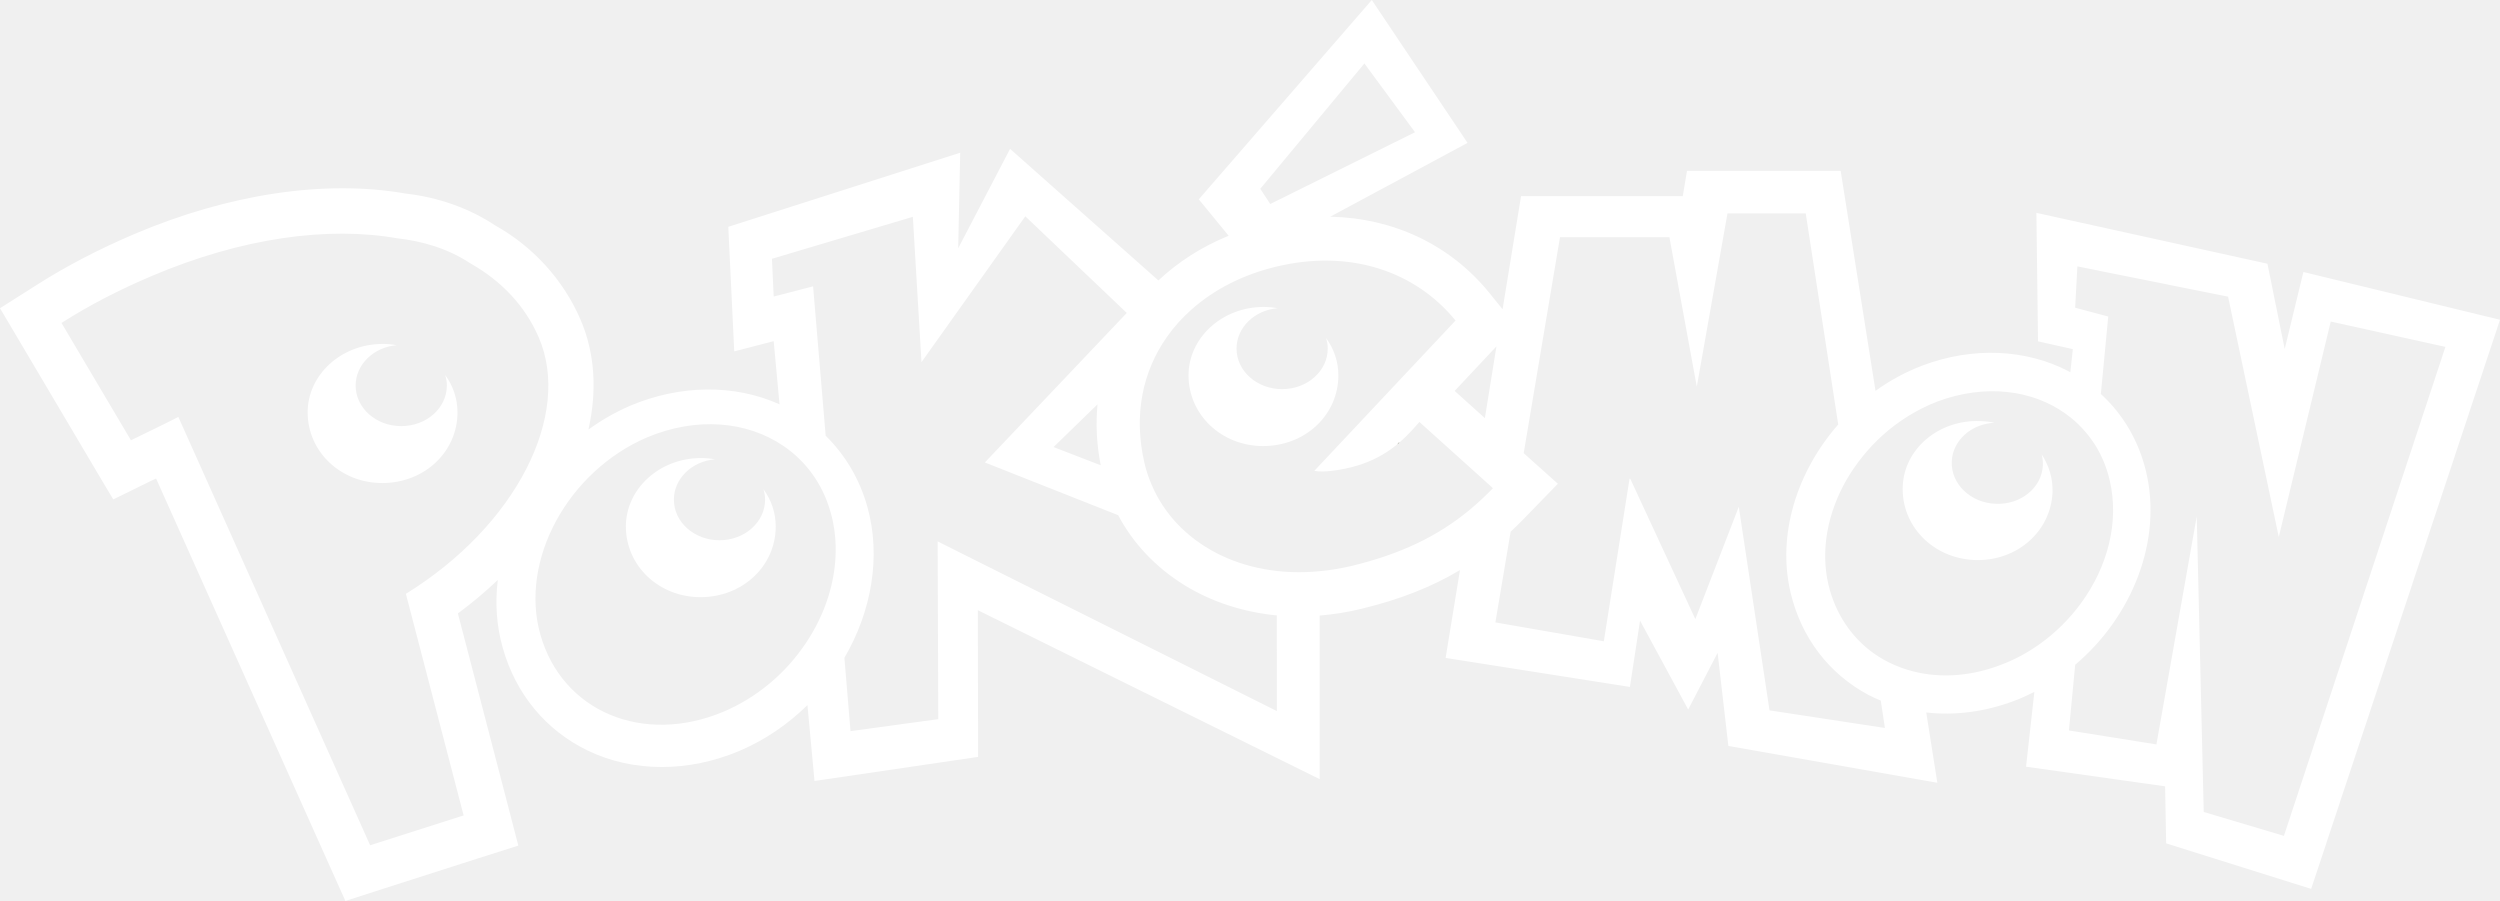
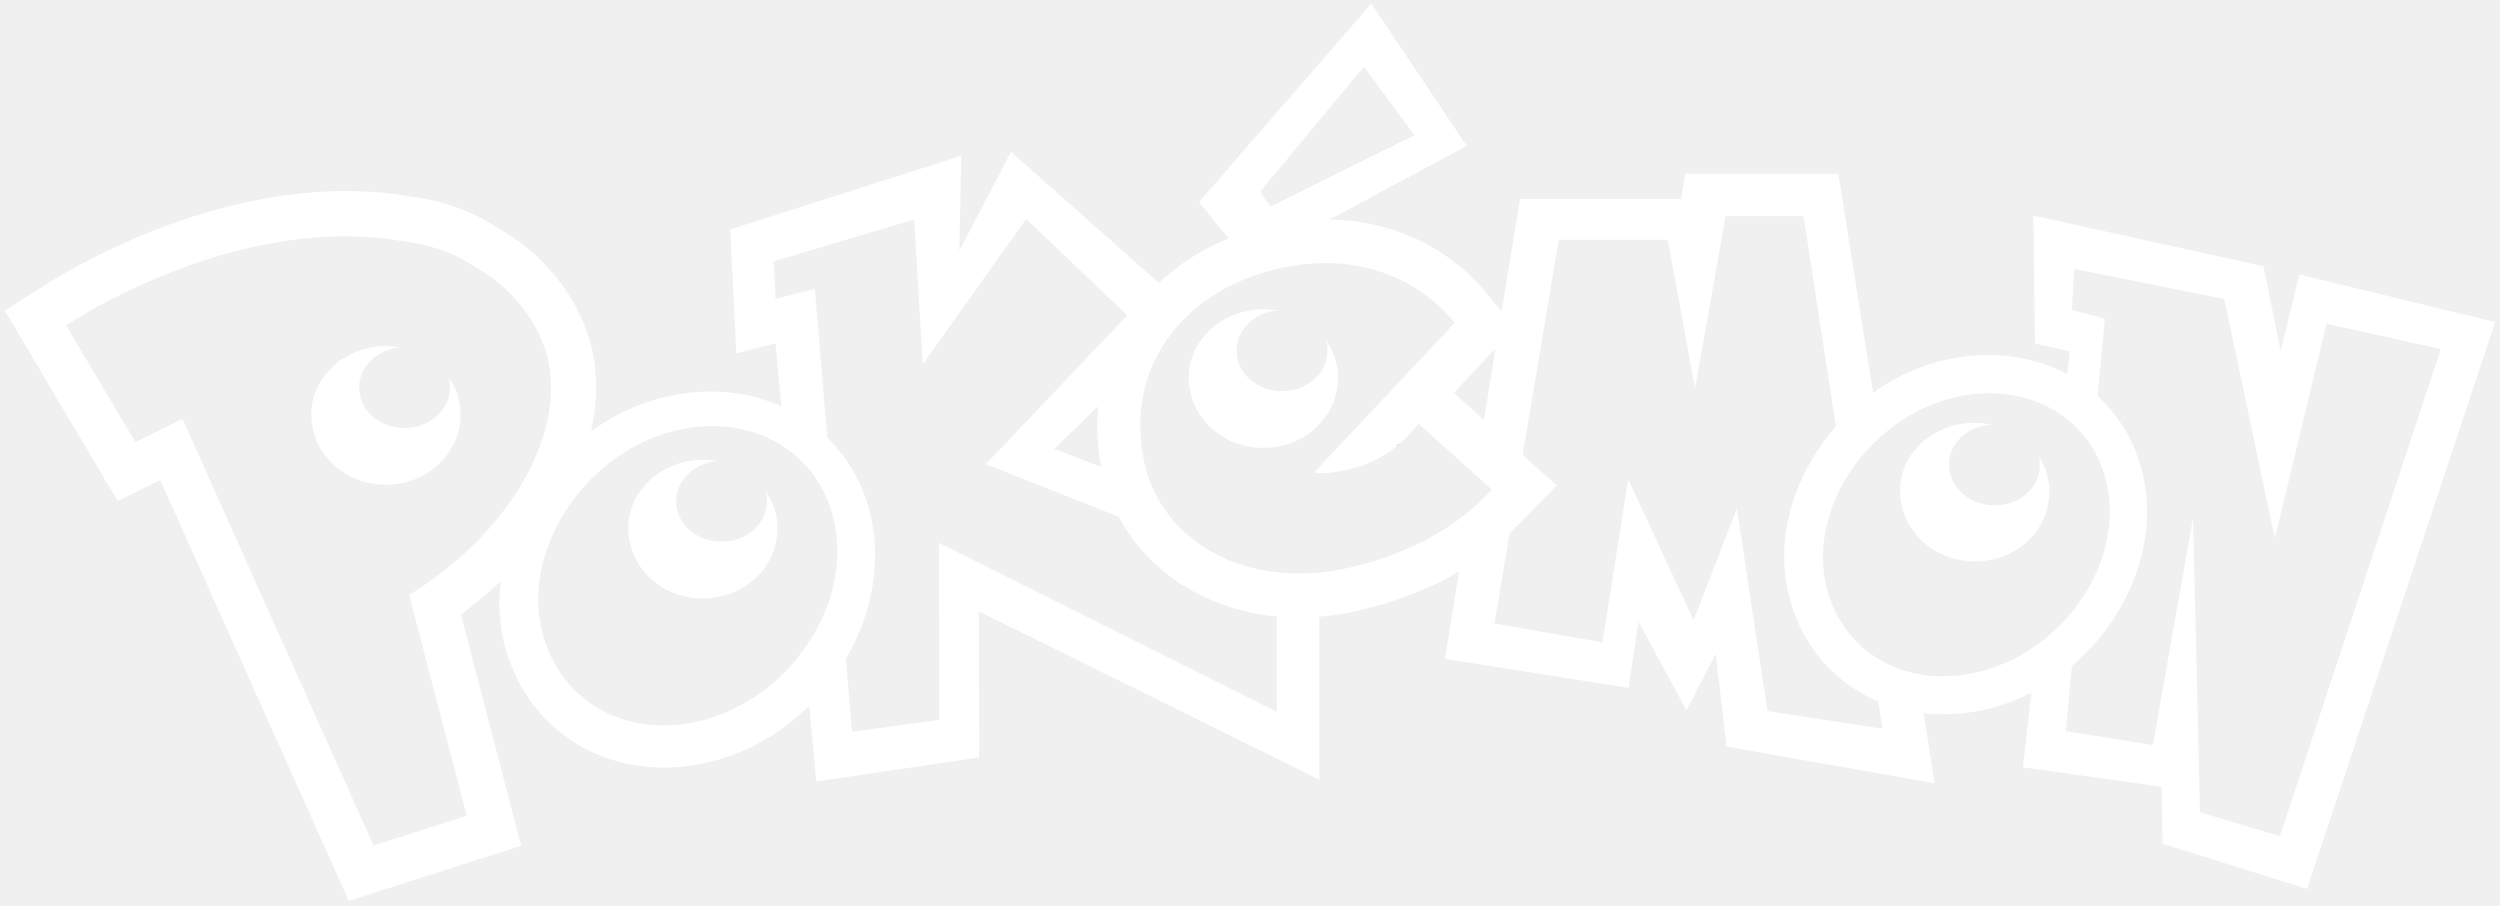
- <svg xmlns="http://www.w3.org/2000/svg" id="svg3336" version="1.1" viewBox="0 0 600 216">
-   <g>
-     <path d="M 552.813 65.277 L 548.328 83.757 L 544.188 63.294 L 488.736 51.087 L 489.126 81.921 L 497.481 83.793 L 496.878 89.355 C 496.77 89.313 496.704 89.247 496.644 89.199 C 486.285 83.733 473.442 83.175 461.355 87.738 C 457.302 89.289 453.537 91.329 450.123 93.807 L 441.759 41.001 L 404.88 41.001 L 403.866 47.073 L 365.052 47.073 L 360.618 74.22 L 357.399 70.242 C 347.994 58.689 334.359 52.323 319.254 52.008 L 352.209 34.293 L 329.229 0 L 287.709 47.841 L 294.876 56.58 C 288.384 59.232 282.714 62.889 278.016 67.308 L 242.415 35.724 L 229.968 59.58 L 230.448 36.654 L 174.789 54.435 L 176.217 84.336 L 185.685 81.879 L 187.086 97.035 C 176.265 92.175 163.26 92.295 151.2 97.392 C 147.624 98.949 144.294 100.863 141.222 103.089 C 143.307 93.858 142.815 84.756 139.296 76.638 C 135.141 67.047 127.83 59.121 118.869 54.12 C 112.584 49.935 105.096 47.325 97.257 46.44 C 78 43.071 54.873 46.53 32.112 56.226 C 23.742 59.796 15.939 63.846 8.898 68.331 L 0 73.974 L 5.373 83.046 L 22.05 111.231 C 22.05 111.231 27.153 119.868 27.186 119.862 L 36.204 115.431 L 37.461 114.852 L 78.9 207.336 L 82.896 216.225 L 92.148 213.243 L 114.57 206.061 L 124.395 202.941 L 121.803 192.939 L 109.896 147.228 C 113.319 144.693 116.517 142.002 119.469 139.188 C 118.803 144.651 119.151 150.18 120.657 155.472 C 123.768 166.554 131.025 175.305 141.096 180.156 C 151.971 185.382 165.24 185.397 177.516 180.189 C 183.675 177.579 189.15 173.766 193.788 169.23 L 195.48 187.434 L 234.744 181.653 L 234.681 146.448 L 316.725 186.996 L 316.725 147.735 C 320.016 147.459 323.376 146.94 326.754 146.109 C 335.79 143.928 343.524 140.934 350.394 136.818 L 346.947 157.902 L 391.182 164.865 L 393.609 148.947 L 405.165 170.289 L 412.227 156.681 L 414.807 179.025 L 464.961 187.866 L 462.3 170.994 C 469.167 171.771 476.403 170.85 483.393 168.213 C 485.049 167.601 486.681 166.854 488.247 166.056 L 486.249 184.008 L 519.627 188.718 L 519.876 202.407 L 554.682 213.333 L 600 76.746 L 552.813 65.277 Z M 356.85 85.575 L 359.148 83.127 L 356.37 100.35 L 349.119 93.819 L 356.85 85.575 Z M 327.456 15.228 L 339.609 31.737 L 304.866 48.96 L 302.466 45.312 L 327.456 15.228 Z M 97.41 142.518 L 111.27 195.702 L 88.836 202.866 L 42.801 100.059 C 40.299 101.376 35.673 103.584 31.428 105.666 L 14.757 77.505 C 21.387 73.272 28.656 69.522 36.39 66.252 C 58.092 57.024 78.798 54.27 95.358 57.195 C 101.217 57.855 107.421 59.583 112.854 63.186 C 120.306 67.386 126.006 73.359 129.294 80.967 C 137.313 99.495 123.918 126.159 97.41 142.518 Z M 200.55 133.053 C 200.292 140.973 197.382 148.905 192.516 155.619 C 187.884 162.108 181.416 167.466 173.805 170.742 C 154.341 178.989 134.88 170.742 129.681 152.265 C 124.644 134.4 136.362 113.13 155.22 105.006 C 167.265 99.921 179.349 101.127 188.004 107.01 C 193.35 110.634 197.427 116.088 199.332 122.919 C 199.572 123.645 199.728 124.407 199.89 125.151 C 200.433 127.755 200.652 130.422 200.55 133.053 Z M 306.444 170.652 L 225.036 129.939 L 225.183 172.596 L 204.123 175.47 L 202.656 157.884 C 209.157 146.736 211.536 133.596 208.143 121.551 C 206.28 114.927 202.839 109.179 198.162 104.574 L 195.141 68.721 L 185.685 71.172 L 185.268 62.109 L 219.084 52.038 L 221.157 86.916 L 246.072 51.915 L 270.426 75.108 L 236.367 110.991 L 268.365 123.648 C 271.938 130.422 277.392 136.176 284.232 140.415 C 290.847 144.498 298.422 146.913 306.438 147.705 L 306.444 170.652 L 306.444 170.652 Z M 264.174 111.666 L 252.852 107.295 L 263.406 97.038 C 262.956 101.745 263.187 106.671 264.174 111.666 Z M 352.764 122.331 C 344.952 128.793 336.048 133.005 324.282 135.849 C 321.711 136.437 319.191 136.866 316.725 137.085 C 298.05 138.918 282.384 130.344 276.438 116.436 C 275.697 114.75 275.127 113.046 274.695 111.228 C 271.944 99.513 274.293 89.043 280.08 80.841 C 281.748 78.447 283.725 76.266 285.945 74.304 C 291.396 69.438 298.356 65.904 306.267 64.002 C 324.057 59.712 339.723 65.142 349.329 76.929 L 315.429 113.01 C 317.727 113.445 321.384 112.842 324.081 112.197 C 332.154 110.226 336.672 105.942 340.653 101.271 L 354.201 113.46 L 358.305 117.168 C 356.526 119.007 354.657 120.744 352.764 122.331 Z M 424.683 170.484 L 417.309 121.635 L 406.881 148.584 L 391.266 114.903 L 391.089 114.903 L 384.918 153.906 L 358.893 149.376 L 362.553 127.611 C 363.534 126.69 364.5 125.763 365.451 124.785 L 373.887 116.1 L 365.688 108.756 L 374.4 56.925 L 400.656 56.925 L 407.229 92.805 L 414.594 51.222 L 433.377 51.222 L 441.171 101.883 C 431.253 113.181 426.435 128.37 429.75 142.266 C 432.312 153.036 438.933 161.712 448.422 166.779 C 449.376 167.259 450.366 167.736 451.386 168.147 L 452.379 174.714 L 424.683 170.484 Z M 489.537 154.569 C 486.669 156.612 483.51 158.349 480.114 159.6 C 473.412 162.153 466.743 162.684 460.803 161.505 C 456.663 160.686 452.886 159.072 449.601 156.735 C 444.378 152.955 440.529 147.375 438.834 140.367 C 436.857 131.946 438.678 122.955 443.208 115.08 C 445.467 111.231 448.362 107.613 451.791 104.496 C 455.613 101.07 460.044 98.262 464.976 96.366 C 476.451 92.085 487.77 93.561 495.738 99.291 C 498.669 101.367 501.102 104.01 503.019 107.085 C 504.471 109.512 505.602 112.188 506.286 115.107 C 508.725 125.22 505.821 136.047 499.44 144.771 C 496.71 148.491 493.38 151.833 489.537 154.569 Z M 548.139 200.61 L 528.894 194.877 L 527.217 123.924 L 517.539 178.659 L 496.542 175.308 L 498.045 159.549 C 511.755 147.963 519.024 129.69 515.04 113.127 C 513.291 105.795 509.52 99.411 504.204 94.554 L 505.977 75.969 L 498.039 73.857 L 498.57 63.933 L 534.741 71.202 L 546.906 128.88 L 559.38 77.169 L 586.899 83.25 L 548.139 200.61 Z" id="path3522" style="fill-opacity: 1; fill: rgb(255, 255, 255);" />
-     <path d="M 489.996 109.038 C 490.212 109.893 490.323 110.742 490.296 111.642 C 490.059 117.03 484.995 121.188 478.959 120.906 C 472.926 120.699 468.186 116.118 468.423 110.745 C 468.627 105.708 473.115 101.721 478.659 101.466 C 477.606 101.229 476.505 101.103 475.359 101.064 C 465.261 100.629 457.005 107.781 456.657 116.685 C 456.27 126.21 463.902 133.974 473.841 134.406 C 483.954 134.808 492.204 127.632 492.606 118.155 C 492.723 114.867 491.754 111.717 489.996 109.038" id="path3500" style="fill-opacity: 1; fill: rgb(255, 255, 255);" />
-     <path d="M 183.621 119.916 C 183.621 125.325 178.701 129.66 172.677 129.66 C 166.635 129.66 161.733 125.322 161.733 119.916 C 161.733 114.873 166.044 110.715 171.573 110.235 C 170.514 110.04 169.41 109.929 168.273 109.929 C 158.178 109.929 150.21 117.42 150.21 126.336 C 150.21 135.855 158.178 143.319 168.111 143.319 C 178.218 143.319 186.174 135.849 186.174 126.336 C 186.174 123.045 185.088 119.94 183.216 117.384 C 183.468 118.155 183.621 119.007 183.621 119.916" id="path3509" style="fill-opacity: 1; fill: rgb(255, 255, 255);" />
-     <path style="fill:#7d7f68" d="M 335.766 106.185 C 335.616 106.32 335.478 106.485 335.361 106.656 C 335.517 106.515 335.667 106.392 335.829 106.257 L 335.766 106.185 Z" id="path3414" />
-     <path style="fill:#7d7f68" d="M 252.852 107.295 L 252.969 107.343 L 252.852 107.295 Z" id="path3420" />
-     <path d="M 318.657 83.649 C 318.657 89.061 313.737 93.393 307.71 93.393 C 301.668 93.393 296.769 89.058 296.769 83.649 C 296.769 78.609 301.08 74.451 306.606 73.968 C 305.547 73.776 304.446 73.665 303.306 73.665 C 293.211 73.665 285.246 81.153 285.246 90.075 C 285.246 99.591 293.214 107.055 303.144 107.055 C 313.251 107.055 321.21 99.585 321.21 90.075 C 321.21 86.778 320.121 83.673 318.249 81.117 C 318.504 81.888 318.657 82.743 318.657 83.649" id="path3509-8" style="fill-opacity: 1; fill: rgb(255, 255, 255);" />
-     <path d="M 107.247 92.526 C 107.247 97.935 102.327 102.27 96.3 102.27 C 90.258 102.27 85.356 97.932 85.356 92.526 C 85.356 87.483 89.67 83.328 95.196 82.845 C 94.137 82.653 93.036 82.542 91.896 82.542 C 81.801 82.542 73.836 90.03 73.836 98.949 C 73.836 108.465 81.804 115.932 91.734 115.932 C 101.841 115.932 109.8 108.462 109.8 98.949 C 109.8 95.655 108.711 92.55 106.839 89.994 C 107.091 90.765 107.247 91.617 107.247 92.526" id="path3509-2" style="fill-opacity: 1; fill: rgb(255, 255, 255);" />
+ <svg xmlns="http://www.w3.org/2000/svg" width="100%" height="100%" viewBox="0 0 312 113" version="1.1" xml:space="preserve" style="fill-rule:evenodd;clip-rule:evenodd;stroke-linejoin:round;stroke-miterlimit:2;">
+   <g transform="matrix(1,0,0,1,-2544,-1568)">
+     <g id="pokemon.afdesign" transform="matrix(1,0,0,1,2700,1624.44)">
+       <g transform="matrix(1,0,0,1,-320.312,-60)">
+         <clipPath id="_clip1">
+           <rect x="164.918" y="4" width="310.787" height="112" />
+         </clipPath>
+         <g clip-path="url(#_clip1)">
+           <g transform="matrix(0.517979,0,0,0.517979,164.918,4)">
+             <path id="path3522" d="M552.813,65.277L548.328,83.757L544.188,63.294L488.736,51.087L489.126,81.921L497.481,83.793L496.878,89.355C496.77,89.313 496.704,89.247 496.644,89.199C486.285,83.733 473.442,83.175 461.355,87.738C457.302,89.289 453.537,91.329 450.123,93.807L441.759,41.001L404.88,41.001L403.866,47.073L365.052,47.073L360.618,74.22L357.399,70.242C347.994,58.689 334.359,52.323 319.254,52.008L352.209,34.293L329.229,0L287.709,47.841L294.876,56.58C288.384,59.232 282.714,62.889 278.016,67.308L242.415,35.724L229.968,59.58L230.448,36.654L174.789,54.435L176.217,84.336L185.685,81.879L187.086,97.035C176.265,92.175 163.26,92.295 151.2,97.392C147.624,98.949 144.294,100.863 141.222,103.089C143.307,93.858 142.815,84.756 139.296,76.638C135.141,67.047 127.83,59.121 118.869,54.12C112.584,49.935 105.096,47.325 97.257,46.44C78,43.071 54.873,46.53 32.112,56.226C23.742,59.796 15.939,63.846 8.898,68.331L0,73.974L5.373,83.046L22.05,111.231C22.05,111.231 27.153,119.868 27.186,119.862L36.204,115.431L37.461,114.852L78.9,207.336L82.896,216.225L92.148,213.243L114.57,206.061L124.395,202.941L121.803,192.939L109.896,147.228C113.319,144.693 116.517,142.002 119.469,139.188C118.803,144.651 119.151,150.18 120.657,155.472C123.768,166.554 131.025,175.305 141.096,180.156C151.971,185.382 165.24,185.397 177.516,180.189C183.675,177.579 189.15,173.766 193.788,169.23L195.48,187.434L234.744,181.653L234.681,146.448L316.725,186.996L316.725,147.735C320.016,147.459 323.376,146.94 326.754,146.109C335.79,143.928 343.524,140.934 350.394,136.818L346.947,157.902L391.182,164.865L393.609,148.947L405.165,170.289L412.227,156.681L414.807,179.025L464.961,187.866L462.3,170.994C469.167,171.771 476.403,170.85 483.393,168.213C485.049,167.601 486.681,166.854 488.247,166.056L486.249,184.008L519.627,188.718L519.876,202.407L554.682,213.333L600,76.746L552.813,65.277ZM356.85,85.575L359.148,83.127L356.37,100.35L349.119,93.819L356.85,85.575ZM327.456,15.228L339.609,31.737L304.866,48.96L302.466,45.312L327.456,15.228ZM97.41,142.518L111.27,195.702L88.836,202.866L42.801,100.059C40.299,101.376 35.673,103.584 31.428,105.666L14.757,77.505C21.387,73.272 28.656,69.522 36.39,66.252C58.092,57.024 78.798,54.27 95.358,57.195C101.217,57.855 107.421,59.583 112.854,63.186C120.306,67.386 126.006,73.359 129.294,80.967C137.313,99.495 123.918,126.159 97.41,142.518ZM200.55,133.053C200.292,140.973 197.382,148.905 192.516,155.619C187.884,162.108 181.416,167.466 173.805,170.742C154.341,178.989 134.88,170.742 129.681,152.265C124.644,134.4 136.362,113.13 155.22,105.006C167.265,99.921 179.349,101.127 188.004,107.01C193.35,110.634 197.427,116.088 199.332,122.919C199.572,123.645 199.728,124.407 199.89,125.151C200.433,127.755 200.652,130.422 200.55,133.053ZM306.444,170.652L225.036,129.939L225.183,172.596L204.123,175.47L202.656,157.884C209.157,146.736 211.536,133.596 208.143,121.551C206.28,114.927 202.839,109.179 198.162,104.574L195.141,68.721L185.685,71.172L185.268,62.109L219.084,52.038L221.157,86.916L246.072,51.915L270.426,75.108L236.367,110.991L268.365,123.648C271.938,130.422 277.392,136.176 284.232,140.415C290.847,144.498 298.422,146.913 306.438,147.705L306.444,170.652ZM264.174,111.666L252.852,107.295L263.406,97.038C262.956,101.745 263.187,106.671 264.174,111.666ZM352.764,122.331C344.952,128.793 336.048,133.005 324.282,135.849C321.711,136.437 319.191,136.866 316.725,137.085C298.05,138.918 282.384,130.344 276.438,116.436C275.697,114.75 275.127,113.046 274.695,111.228C271.944,99.513 274.293,89.043 280.08,80.841C281.748,78.447 283.725,76.266 285.945,74.304C291.396,69.438 298.356,65.904 306.267,64.002C324.057,59.712 339.723,65.142 349.329,76.929L315.429,113.01C317.727,113.445 321.384,112.842 324.081,112.197C332.154,110.226 336.672,105.942 340.653,101.271L354.201,113.46L358.305,117.168C356.526,119.007 354.657,120.744 352.764,122.331ZM424.683,170.484L417.309,121.635L406.881,148.584L391.266,114.903L391.089,114.903L384.918,153.906L358.893,149.376L362.553,127.611C363.534,126.69 364.5,125.763 365.451,124.785L373.887,116.1L365.688,108.756L374.4,56.925L400.656,56.925L407.229,92.805L414.594,51.222L433.377,51.222L441.171,101.883C431.253,113.181 426.435,128.37 429.75,142.266C432.312,153.036 438.933,161.712 448.422,166.779C449.376,167.259 450.366,167.736 451.386,168.147L452.379,174.714L424.683,170.484ZM489.537,154.569C486.669,156.612 483.51,158.349 480.114,159.6C473.412,162.153 466.743,162.684 460.803,161.505C456.663,160.686 452.886,159.072 449.601,156.735C444.378,152.955 440.529,147.375 438.834,140.367C436.857,131.946 438.678,122.955 443.208,115.08C445.467,111.231 448.362,107.613 451.791,104.496C455.613,101.07 460.044,98.262 464.976,96.366C476.451,92.085 487.77,93.561 495.738,99.291C498.669,101.367 501.102,104.01 503.019,107.085C504.471,109.512 505.602,112.188 506.286,115.107C508.725,125.22 505.821,136.047 499.44,144.771C496.71,148.491 493.38,151.833 489.537,154.569ZM548.139,200.61L528.894,194.877L527.217,123.924L517.539,178.659L496.542,175.308L498.045,159.549C511.755,147.963 519.024,129.69 515.04,113.127C513.291,105.795 509.52,99.411 504.204,94.554L505.977,75.969L498.039,73.857L498.57,63.933L534.741,71.202L546.906,128.88L559.38,77.169L586.899,83.25L548.139,200.61Z" style="fill:white;fill-rule:nonzero;" />
+             <path id="path3500" d="M489.996,109.038C490.212,109.893 490.323,110.742 490.296,111.642C490.059,117.03 484.995,121.188 478.959,120.906C472.926,120.699 468.186,116.118 468.423,110.745C468.627,105.708 473.115,101.721 478.659,101.466C477.606,101.229 476.505,101.103 475.359,101.064C465.261,100.629 457.005,107.781 456.657,116.685C456.27,126.21 463.902,133.974 473.841,134.406C483.954,134.808 492.204,127.632 492.606,118.155C492.723,114.867 491.754,111.717 489.996,109.038" style="fill:white;fill-rule:nonzero;" />
+             <path id="path3509" d="M183.621,119.916C183.621,125.325 178.701,129.66 172.677,129.66C166.635,129.66 161.733,125.322 161.733,119.916C161.733,114.873 166.044,110.715 171.573,110.235C170.514,110.04 169.41,109.929 168.273,109.929C158.178,109.929 150.21,117.42 150.21,126.336C150.21,135.855 158.178,143.319 168.111,143.319C178.218,143.319 186.174,135.849 186.174,126.336C186.174,123.045 185.088,119.94 183.216,117.384C183.468,118.155 183.621,119.007 183.621,119.916" style="fill:white;fill-rule:nonzero;" />
+             <path id="path3414" d="M335.766,106.185C335.616,106.32 335.478,106.485 335.361,106.656C335.517,106.515 335.667,106.392 335.829,106.257L335.766,106.185Z" style="fill:rgb(125,127,104);fill-rule:nonzero;" />
+             <path id="path3420" d="M252.852,107.295L252.969,107.343L252.852,107.295Z" style="fill:rgb(125,127,104);fill-rule:nonzero;" />
+             <path id="path3509-8" d="M318.657,83.649C318.657,89.061 313.737,93.393 307.71,93.393C301.668,93.393 296.769,89.058 296.769,83.649C296.769,78.609 301.08,74.451 306.606,73.968C305.547,73.776 304.446,73.665 303.306,73.665C293.211,73.665 285.246,81.153 285.246,90.075C285.246,99.591 293.214,107.055 303.144,107.055C313.251,107.055 321.21,99.585 321.21,90.075C321.21,86.778 320.121,83.673 318.249,81.117C318.504,81.888 318.657,82.743 318.657,83.649" style="fill:white;fill-rule:nonzero;" />
+             <path id="path3509-2" d="M107.247,92.526C107.247,97.935 102.327,102.27 96.3,102.27C90.258,102.27 85.356,97.932 85.356,92.526C85.356,87.483 89.67,83.328 95.196,82.845C94.137,82.653 93.036,82.542 91.896,82.542C81.801,82.542 73.836,90.03 73.836,98.949C73.836,108.465 81.804,115.932 91.734,115.932C101.841,115.932 109.8,108.462 109.8,98.949C109.8,95.655 108.711,92.55 106.839,89.994C107.091,90.765 107.247,91.617 107.247,92.526" style="fill:white;fill-rule:nonzero;" />
+           </g>
+         </g>
+       </g>
+     </g>
  </g>
</svg>
